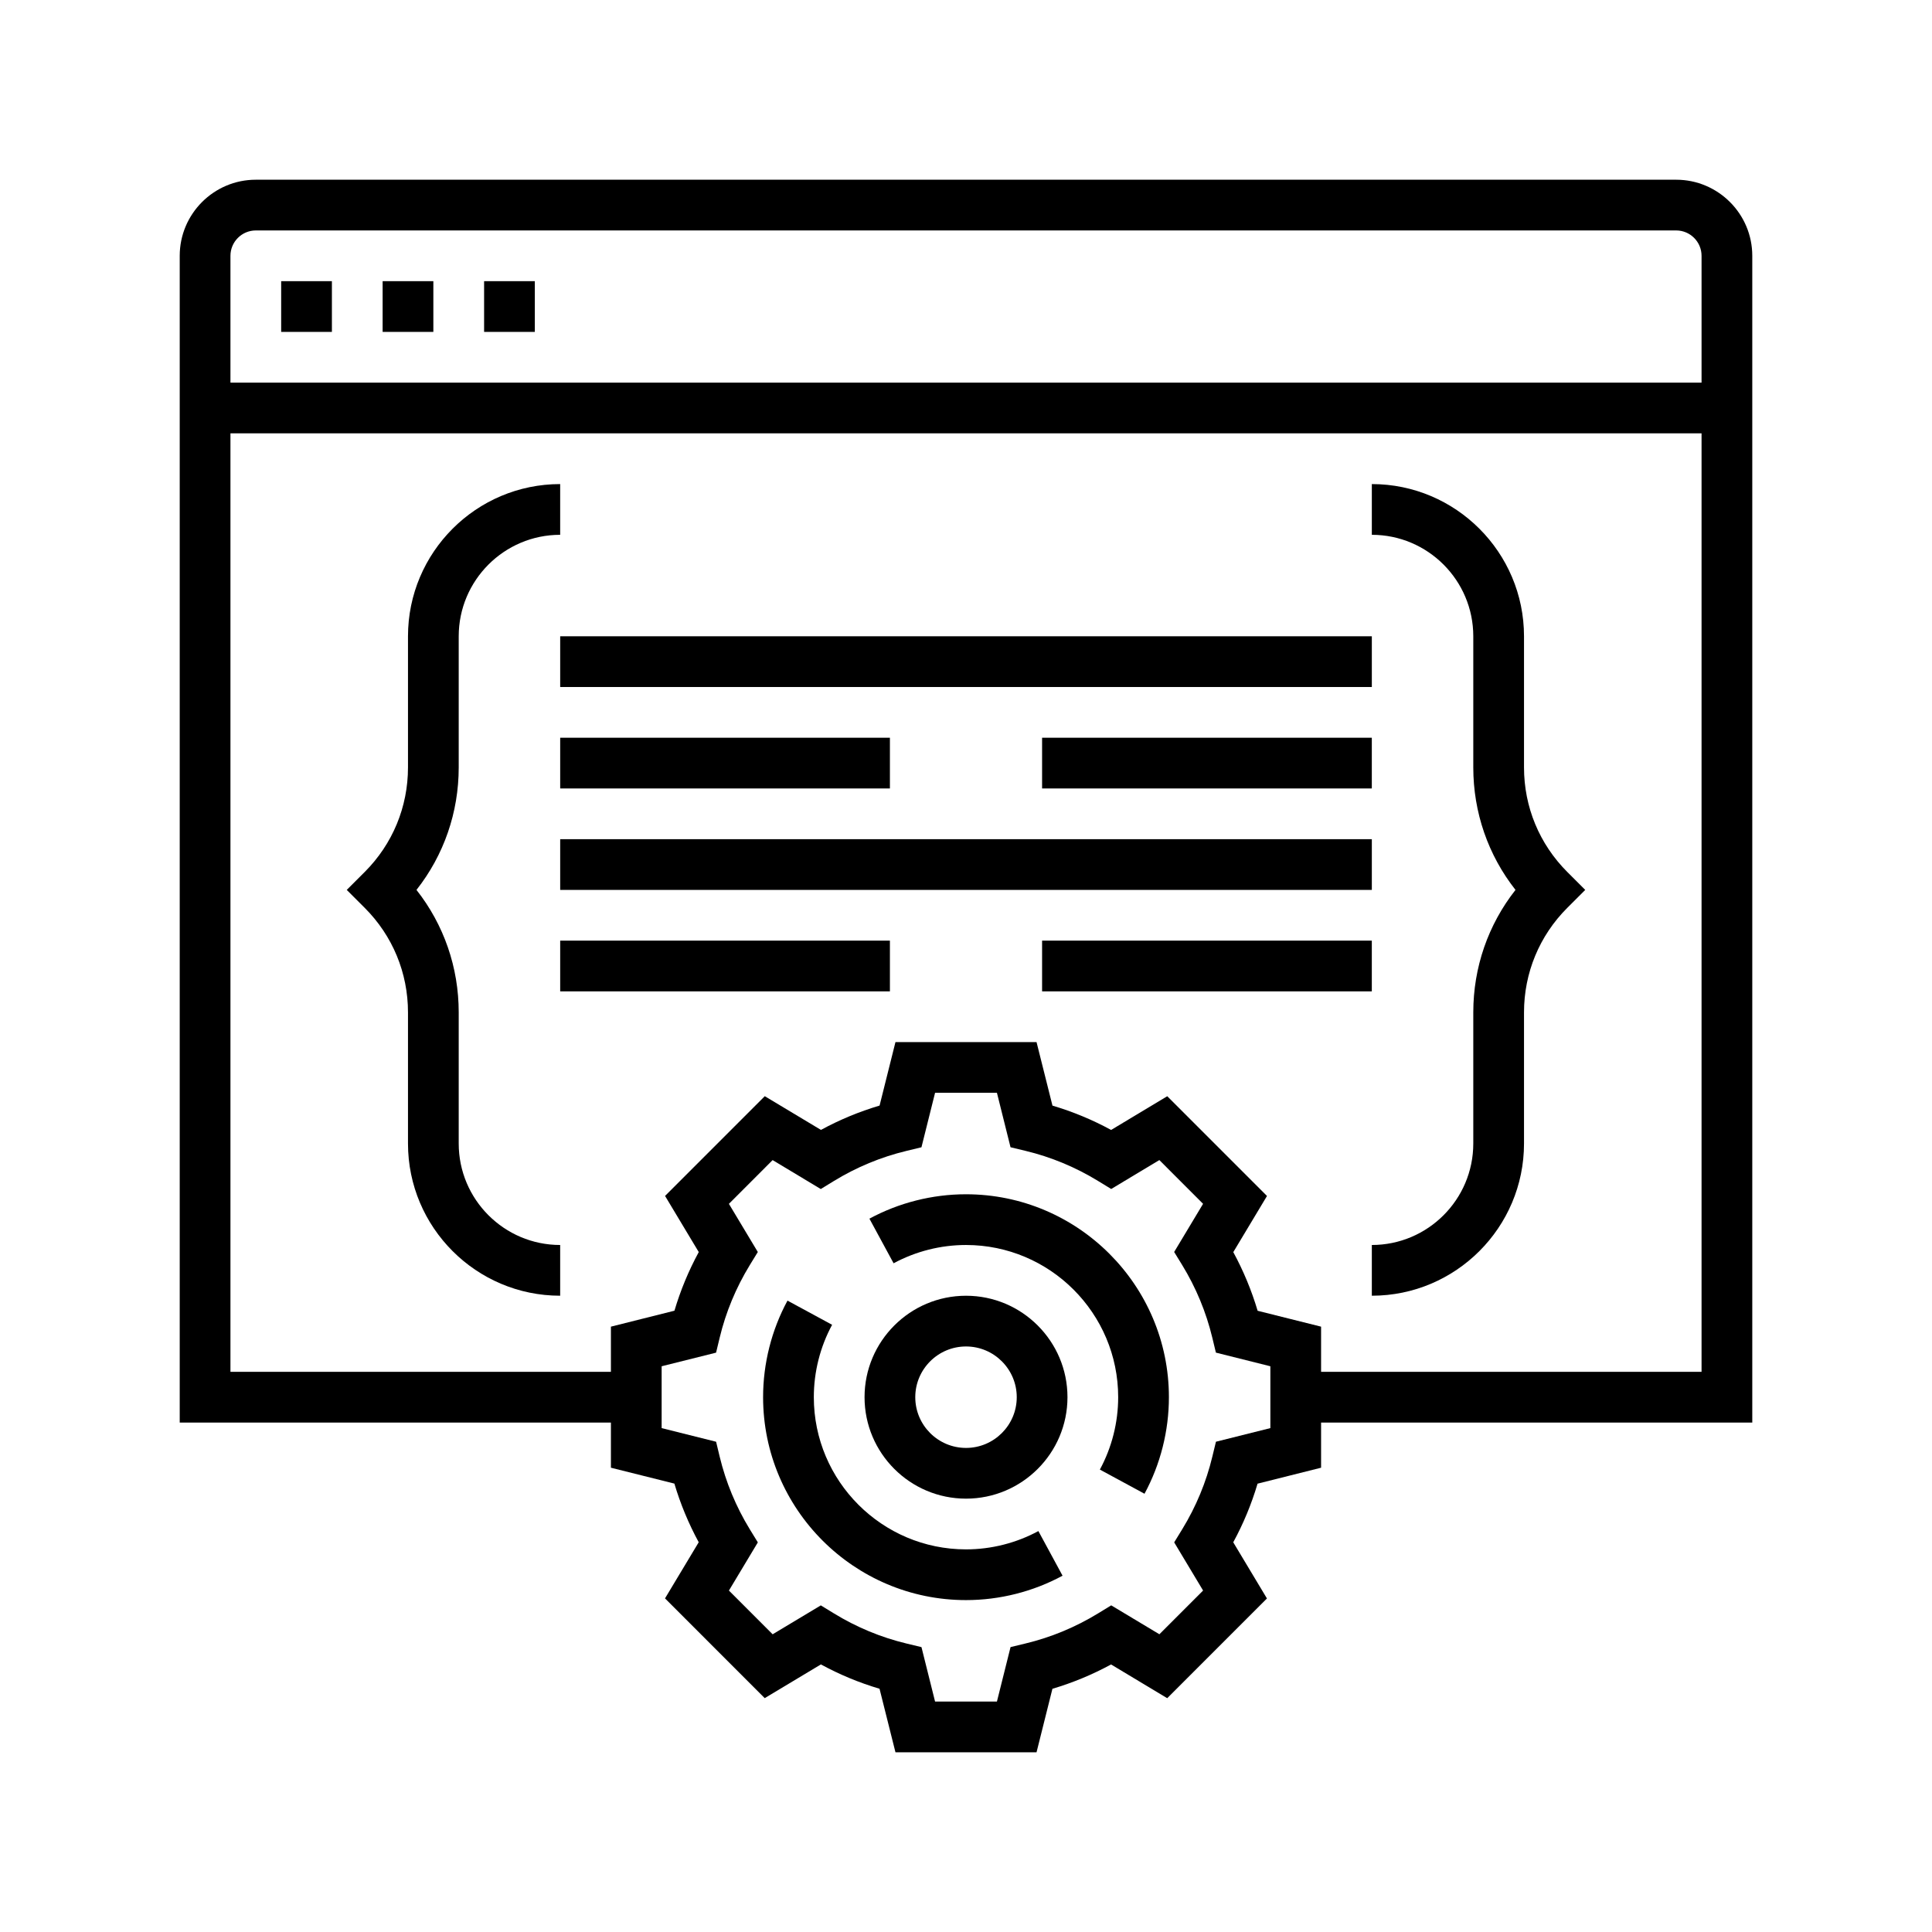
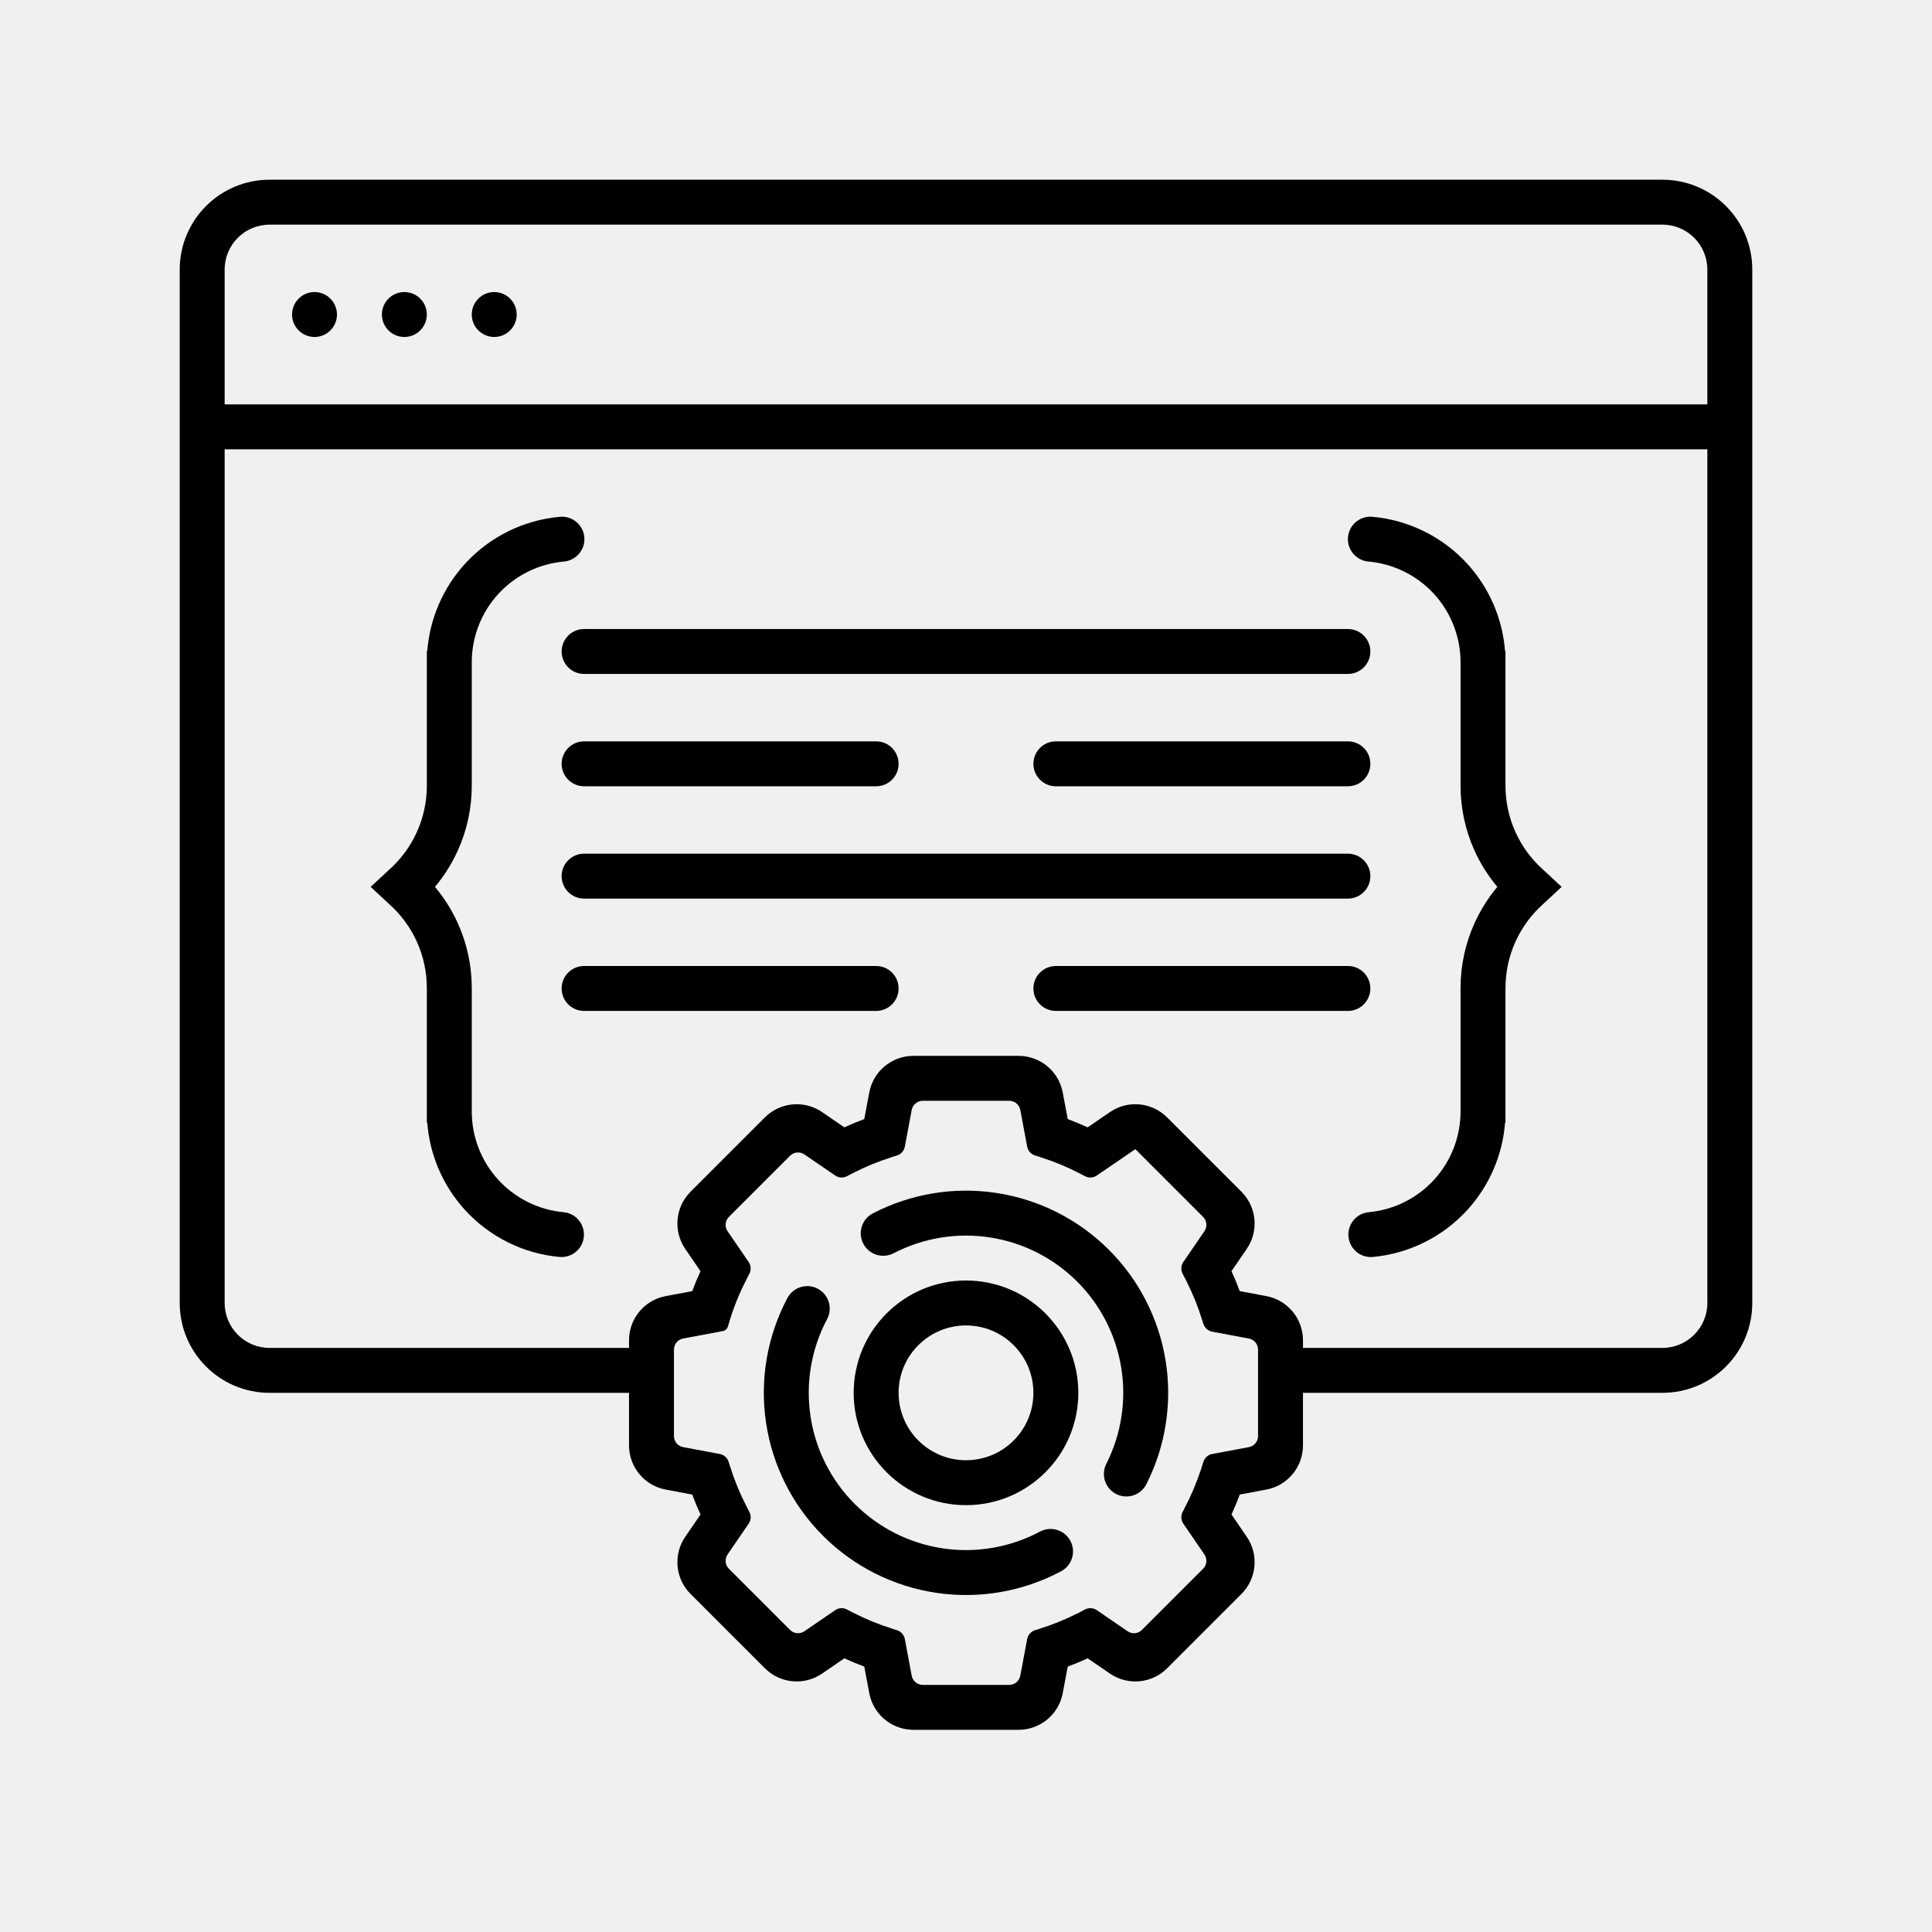
<svg xmlns="http://www.w3.org/2000/svg" width="86" height="86" viewBox="0 0 86 86">
-   <rect width="86" height="86" fill="white" />
-   <path d="M24.936 37.355H61.065V39.613H24.936V37.355Z" />
-   <path d="M46.387 41.871H61.064V44.129H46.387V41.871Z" />
-   <path d="M24.936 41.871H39.613V44.129H24.936V41.871Z" />
-   <path d="M46.387 32.839H61.064V35.097H46.387V32.839Z" />
-   <path d="M24.936 32.839H39.613V35.097H24.936V32.839Z" />
-   <path d="M24.936 28.323H61.065V30.581H24.936V28.323Z" />
-   <path d="M67.839 34.161V28.323C67.839 24.587 64.8 21.548 61.065 21.548V23.806C63.555 23.806 65.581 25.832 65.581 28.323V34.161C65.581 36.162 66.241 38.064 67.46 39.613C66.241 41.162 65.581 43.063 65.581 45.065V50.903C65.581 53.394 63.555 55.419 61.065 55.419V57.677C64.8 57.677 67.839 54.639 67.839 50.903V45.065C67.839 43.307 68.523 41.654 69.766 40.411L70.564 39.613L69.766 38.815C68.523 37.571 67.839 35.92 67.839 34.161Z" />
-   <path d="M20.419 50.903V45.065C20.419 43.063 19.759 41.162 18.539 39.613C19.759 38.064 20.419 36.162 20.419 34.161V28.323C20.419 25.832 22.445 23.806 24.935 23.806V21.548C21.199 21.548 18.161 24.587 18.161 28.323V34.161C18.161 35.919 17.477 37.571 16.234 38.815L15.435 39.613L16.234 40.411C17.477 41.654 18.161 43.306 18.161 45.065V50.903C18.161 54.639 21.199 57.677 24.935 57.677V55.419C22.445 55.419 20.419 53.394 20.419 50.903Z" />
-   <path d="M43.001 57.678C40.51 57.678 38.484 59.703 38.484 62.194C38.484 64.685 40.51 66.71 43.001 66.71C45.491 66.71 47.517 64.685 47.517 62.194C47.517 59.703 45.491 57.678 43.001 57.678ZM43.001 64.452C41.755 64.452 40.742 63.439 40.742 62.194C40.742 60.949 41.755 59.936 43.001 59.936C44.246 59.936 45.259 60.949 45.259 62.194C45.259 63.439 44.246 64.452 43.001 64.452Z" />
-   <path d="M42.999 53.161C41.5 53.161 40.013 53.537 38.701 54.247L39.777 56.233C40.761 55.702 41.874 55.419 42.999 55.419C46.736 55.419 49.774 58.457 49.774 62.193C49.774 63.319 49.492 64.432 48.959 65.416L50.946 66.492C51.656 65.18 52.032 63.693 52.032 62.193C52.032 57.213 47.98 53.161 42.999 53.161Z" />
-   <path d="M43 68.968C39.264 68.968 36.226 65.93 36.226 62.193C36.226 61.068 36.508 59.955 37.04 58.971L35.054 57.895C34.344 59.207 33.968 60.694 33.968 62.193C33.968 67.174 38.02 71.226 43 71.226C44.499 71.226 45.986 70.85 47.298 70.14L46.222 68.153C45.239 68.685 44.126 68.968 43 68.968Z" />
-   <path d="M78 11.387C78 9.52 76.48 8 74.613 8H11.387C9.52 8 8 9.52 8 11.387V63.323H27.194V65.333L30.019 66.04C30.288 66.946 30.651 67.819 31.102 68.651L29.602 71.15L34.041 75.59L36.541 74.089C37.372 74.542 38.246 74.904 39.151 75.172L39.86 78H46.14L46.847 75.174C47.752 74.905 48.626 74.543 49.457 74.091L51.957 75.592L56.396 71.153L54.896 68.653C55.348 67.822 55.71 66.948 55.978 66.043L58.806 65.333V63.323H78V11.387ZM11.387 10.258H74.613C75.235 10.258 75.742 10.765 75.742 11.387V17.032H10.258V11.387C10.258 10.765 10.765 10.258 11.387 10.258ZM56.548 63.57L54.126 64.176L53.965 64.841C53.691 65.981 53.239 67.069 52.625 68.072L52.267 68.656L53.554 70.8L51.608 72.747L49.464 71.46L48.88 71.817C47.876 72.431 46.789 72.883 45.649 73.157L44.983 73.318L44.377 75.742H41.623L41.018 73.319L40.352 73.159C39.212 72.885 38.125 72.433 37.121 71.818L36.537 71.461L34.393 72.748L32.447 70.801L33.734 68.657L33.376 68.074C32.762 67.07 32.311 65.983 32.036 64.843L31.876 64.177L29.452 63.57V60.817L31.875 60.211L32.035 59.546C32.309 58.406 32.761 57.319 33.375 56.315L33.733 55.731L32.446 53.587L34.392 51.64L36.536 52.928L37.12 52.57C38.124 51.956 39.211 51.504 40.351 51.23L41.017 51.069L41.623 48.645H44.377L44.982 51.068L45.648 51.228C46.788 51.502 47.875 51.955 48.879 52.569L49.463 52.926L51.607 51.639L53.553 53.586L52.266 55.73L52.624 56.313C53.238 57.317 53.689 58.405 53.964 59.545L54.124 60.21L56.548 60.817V63.57ZM58.806 61.065V59.054L55.981 58.347C55.712 57.441 55.349 56.568 54.898 55.736L56.398 53.237L51.959 48.797L49.459 50.298C48.628 49.845 47.754 49.483 46.849 49.215L46.14 46.387H39.86L39.153 49.213C38.248 49.482 37.374 49.844 36.543 50.296L34.043 48.795L29.604 53.235L31.104 55.734C30.652 56.566 30.29 57.439 30.022 58.344L27.194 59.054V61.065H10.258V19.29H75.742V61.065H58.806Z" />
-   <path d="M12.516 12.516H14.774V14.774H12.516V12.516Z" />
-   <path d="M17.032 12.516H19.29V14.774H17.032V12.516Z" />
-   <path d="M21.549 12.516H23.807V14.774H21.549V12.516Z" />
+   <path d="M25.102 24.996C25.652 24.947 26.059 24.462 26.01 23.912C25.961 23.362 25.476 22.955 24.925 23.004C23.307 23.148 21.802 23.892 20.705 25.09C19.721 26.165 19.131 27.535 19.019 28.979H19L19 34.978C19 35.689 18.848 36.392 18.555 37.04C18.262 37.687 17.834 38.265 17.3 38.734L16.5 39.478L17.309 40.23C17.84 40.7 18.266 41.276 18.558 41.923C18.849 42.569 19 43.27 19 43.978V49.978H19.019C19.13 51.418 19.718 52.784 20.697 53.858C21.789 55.055 23.288 55.802 24.901 55.951C25.451 56.002 25.939 55.597 25.989 55.047C26.04 54.497 25.636 54.01 25.086 53.959C23.969 53.856 22.931 53.339 22.175 52.511C21.419 51.682 21 50.599 21 49.478L21 43.978C21 42.986 20.789 42.005 20.381 41.1C20.116 40.514 19.773 39.969 19.362 39.478C19.771 38.99 20.113 38.448 20.377 37.864C20.788 36.958 21 35.974 21 34.978V29.479C21 28.354 21.421 27.27 22.18 26.44C22.94 25.611 23.982 25.096 25.102 24.996Z" />
+   <path d="M25 29C25 28.448 25.448 28 26 28H60C60.552 28 61 28.448 61 29C61 29.552 60.552 30 60 30H26C25.448 30 25 29.552 25 29Z" />
+   <path d="M25 39C25 38.448 25.448 38 26 38H60C60.552 38 61 38.448 61 39C61 39.552 60.552 40 60 40H26C25.448 40 25 39.552 25 39Z" />
+   <path d="M25 34C25 33.448 25.448 33 26 33H39C39.552 33 40 33.448 40 34C40 34.552 39.552 35 39 35H26C25.448 35 25 34.552 25 34Z" />
+   <path d="M25 44C25 43.448 25.448 43 26 43H39C39.552 43 40 43.448 40 44C40 44.552 39.552 45 39 45H26C25.448 45 25 44.552 25 44Z" />
+   <path d="M46 34C46 33.448 46.448 33 47 33H60C60.552 33 61 33.448 61 34C61 34.552 60.552 35 60 35H47C46.448 35 46 34.552 46 34Z" />
+   <path d="M46 44C46 43.448 46.448 43 47 43H60C60.552 43 61 43.448 61 44C61 44.552 60.552 45 60 45H47C46.448 45 46 44.552 46 44Z" />
+   <path d="M60.004 23.912C59.955 24.462 60.361 24.947 60.912 24.996C62.032 25.096 63.074 25.611 63.834 26.44C64.593 27.27 65.014 28.354 65.014 29.479V34.978C65.014 35.974 65.226 36.958 65.636 37.864C65.9 38.448 66.243 38.99 66.652 39.478C66.241 39.969 65.898 40.514 65.633 41.1C65.225 42.005 65.014 42.986 65.014 43.978L65.014 49.478C65.014 50.599 64.595 51.682 63.839 52.511C63.083 53.339 62.045 53.856 60.928 53.959C60.378 54.01 59.974 54.497 60.025 55.047C60.075 55.597 60.562 56.002 61.112 55.951C62.726 55.802 64.225 55.055 65.317 53.858C66.296 52.784 66.884 51.418 66.995 49.978H67.014V43.978C67.014 43.27 67.165 42.569 67.456 41.923C67.748 41.276 68.173 40.7 68.705 40.23L69.514 39.478L68.713 38.734C68.179 38.265 67.752 37.687 67.459 37.04C67.166 36.392 67.014 35.689 67.014 34.978L67.014 28.979H66.995C66.883 27.535 66.293 26.165 65.309 25.09C64.212 23.892 62.706 23.148 61.088 23.004C60.538 22.955 60.053 23.362 60.004 23.912Z" />
+   <path d="M13 14C13 13.448 13.448 13 14 13C14.552 13 15 13.448 15 14C15 14.552 14.552 15 14 15C13.448 15 13 14.552 13 14Z" />
+   <path d="M18 13C17.448 13 17 13.448 17 14C17 14.552 17.448 15 18 15C18.552 15 19 14.552 19 14C19 13.448 18.552 13 18 13Z" />
+   <path d="M22 13C21.448 13 21 13.448 21 14C21 14.552 21.448 15 22 15C22.552 15 23 14.552 23 14C23 13.448 22.552 13 22 13Z" />
+   <path fill-rule="evenodd" clip-rule="evenodd" d="M43 67C45.761 67 48 64.761 48 62C48 59.239 45.761 57 43 57C40.239 57 38 59.239 38 62C38 64.761 40.239 67 43 67ZM43 65C44.657 65 46 63.657 46 62C46 60.343 44.657 59 43 59C41.343 59 40 60.343 40 62C40 63.657 41.343 65 43 65Z" />
+   <path d="M44.052 55.08C42.587 54.857 41.09 55.105 39.776 55.787C39.286 56.041 38.682 55.85 38.428 55.36C38.173 54.87 38.364 54.266 38.855 54.011C40.545 53.134 42.47 52.816 44.352 53.102C46.235 53.388 47.978 54.264 49.331 55.604C50.685 56.943 51.578 58.678 51.884 60.557C52.189 62.437 51.89 64.365 51.03 66.064C50.781 66.557 50.179 66.754 49.686 66.505C49.194 66.255 48.996 65.654 49.246 65.161C49.914 63.839 50.147 62.34 49.91 60.878C49.672 59.416 48.977 58.067 47.925 57.025C46.872 55.983 45.516 55.302 44.052 55.08Z" />
+   <path d="M41.972 68.924C43.455 69.144 44.97 68.882 46.293 68.177C46.78 67.917 47.386 68.102 47.646 68.589C47.906 69.076 47.721 69.682 47.234 69.942C45.533 70.849 43.586 71.186 41.679 70.903C39.772 70.619 38.006 69.732 36.642 68.37C35.277 67.008 34.386 65.244 34.1 63.337C33.813 61.431 34.147 59.483 35.05 57.78C35.309 57.292 35.915 57.107 36.403 57.366C36.89 57.625 37.076 58.23 36.817 58.718C36.114 60.042 35.855 61.557 36.078 63.04C36.3 64.523 36.993 65.895 38.055 66.954C39.116 68.013 40.489 68.704 41.972 68.924Z" />
+   <path fill-rule="evenodd" clip-rule="evenodd" d="M74 62C76.209 62 78 60.209 78 58V12C78 9.791 76.209 8 74 8H12C9.791 8 8 9.791 8 12V58C8 60.209 9.791 62 12 62H28V64.34C28 65.303 28.686 66.129 29.631 66.306L30.814 66.528C30.925 66.828 31.048 67.124 31.182 67.415L30.502 68.408C29.959 69.203 30.058 70.271 30.739 70.952L34.048 74.261C34.729 74.942 35.797 75.041 36.592 74.498L37.585 73.818C37.876 73.952 38.172 74.075 38.472 74.186L38.694 75.369C38.871 76.314 39.697 77 40.66 77H45.34C46.303 77 47.129 76.314 47.306 75.369L47.528 74.186C47.828 74.075 48.124 73.952 48.415 73.818L49.408 74.498C50.203 75.041 51.271 74.942 51.952 74.261L55.261 70.952C55.942 70.271 56.041 69.203 55.498 68.408L54.818 67.415C54.952 67.124 55.075 66.828 55.186 66.528L56.369 66.306C57.315 66.129 58 65.303 58 64.34V62H74ZM28 59.66V60H12C10.895 60 10 59.105 10 58V20H76V58C76 59.105 75.105 60 74 60H58V59.66C58 58.697 57.315 57.871 56.369 57.694L55.186 57.472C55.075 57.172 54.952 56.876 54.818 56.585L55.498 55.592C56.041 54.797 55.942 53.729 55.261 53.048L51.952 49.739C51.271 49.058 50.203 48.959 49.408 49.502L48.415 50.182C48.124 50.048 47.828 49.925 47.528 49.814L47.306 48.631C47.129 47.685 46.303 47 45.34 47H40.66C39.697 47 38.871 47.685 38.694 48.631L38.472 49.814C38.172 49.925 37.876 50.048 37.585 50.182L36.592 49.502C35.797 48.959 34.729 49.058 34.048 49.739L30.739 53.048C30.058 53.729 29.959 54.797 30.502 55.592L31.182 56.585C31.048 56.876 30.925 57.172 30.814 57.472L29.631 57.694C28.686 57.871 28 58.697 28 59.66ZM12 10H74C75.105 10 76 10.895 76 12V18H10V12C10 10.895 10.895 10 12 10ZM52.817 57.038L52.819 57.036C52.765 56.929 52.708 56.822 52.65 56.716C52.557 56.547 52.563 56.339 52.673 56.179L53.613 54.805C53.749 54.606 53.724 54.339 53.554 54.169L50.538 51.153L48.821 52.327C48.662 52.437 48.453 52.443 48.284 52.35C48.207 52.307 48.129 52.266 48.051 52.226L48.05 52.228C47.494 51.94 46.914 51.701 46.317 51.512L46.318 51.509C46.241 51.485 46.164 51.462 46.087 51.439C45.901 51.385 45.759 51.233 45.723 51.043L45.417 49.408C45.372 49.171 45.166 49 44.925 49H41.075C40.834 49 40.628 49.171 40.583 49.408L40.277 51.043C40.241 51.233 40.099 51.385 39.913 51.439C39.839 51.461 39.766 51.483 39.692 51.506L39.693 51.509C39.096 51.697 38.516 51.936 37.959 52.223L37.958 52.221C37.877 52.263 37.796 52.306 37.716 52.35C37.547 52.443 37.338 52.437 37.179 52.327L35.805 51.387C35.606 51.251 35.339 51.276 35.169 51.446L32.446 54.169C32.276 54.339 32.251 54.606 32.387 54.805L33.327 56.179C33.437 56.339 33.443 56.547 33.35 56.716L33.314 56.782L33.279 56.847L33.281 56.849C32.91 57.548 32.616 58.285 32.404 59.047L32.401 59.046C32.372 59.151 32.286 59.231 32.18 59.251L30.408 59.583C30.171 59.628 30 59.834 30 60.075V63.925C30 64.166 30.171 64.372 30.408 64.417L32.043 64.723C32.233 64.759 32.385 64.901 32.439 65.087C32.459 65.157 32.48 65.225 32.502 65.294L32.505 65.293C32.692 65.891 32.93 66.471 33.217 67.028L33.214 67.029C33.258 67.115 33.304 67.2 33.35 67.284C33.443 67.454 33.437 67.662 33.327 67.822L32.387 69.195C32.251 69.394 32.276 69.661 32.446 69.831L35.169 72.554C35.339 72.724 35.606 72.749 35.805 72.613L37.179 71.673C37.339 71.564 37.547 71.557 37.716 71.65C37.813 71.703 37.91 71.755 38.008 71.805L38.009 71.803C38.567 72.087 39.148 72.323 39.747 72.508L39.746 72.511C39.782 72.522 39.819 72.533 39.856 72.544L39.913 72.561C40.099 72.615 40.241 72.767 40.277 72.957L40.583 74.592C40.628 74.829 40.834 75 41.075 75H44.925C45.166 75 45.372 74.829 45.417 74.592L45.723 72.957C45.759 72.767 45.901 72.615 46.087 72.561C46.139 72.546 46.19 72.53 46.242 72.515L46.241 72.512C46.839 72.327 47.421 72.092 47.979 71.808L47.98 71.811C48.082 71.759 48.183 71.705 48.284 71.65C48.453 71.557 48.661 71.564 48.821 71.673L50.195 72.613C50.394 72.749 50.661 72.724 50.831 72.554L53.554 69.831C53.724 69.661 53.749 69.394 53.613 69.195L52.673 67.822C52.563 67.662 52.557 67.454 52.65 67.284L52.679 67.231L52.704 67.185L52.702 67.184C52.997 66.632 53.244 66.055 53.441 65.461L53.444 65.462C53.485 65.338 53.524 65.213 53.561 65.087C53.615 64.901 53.767 64.759 53.957 64.723L55.592 64.417C55.829 64.372 56 64.166 56 63.925V60.075C56 59.834 55.829 59.628 55.592 59.583L53.957 59.277C53.767 59.241 53.615 59.099 53.561 58.913C53.547 58.867 53.534 58.822 53.52 58.776L53.517 58.777C53.334 58.178 53.099 57.596 52.817 57.038Z" />
</svg>
